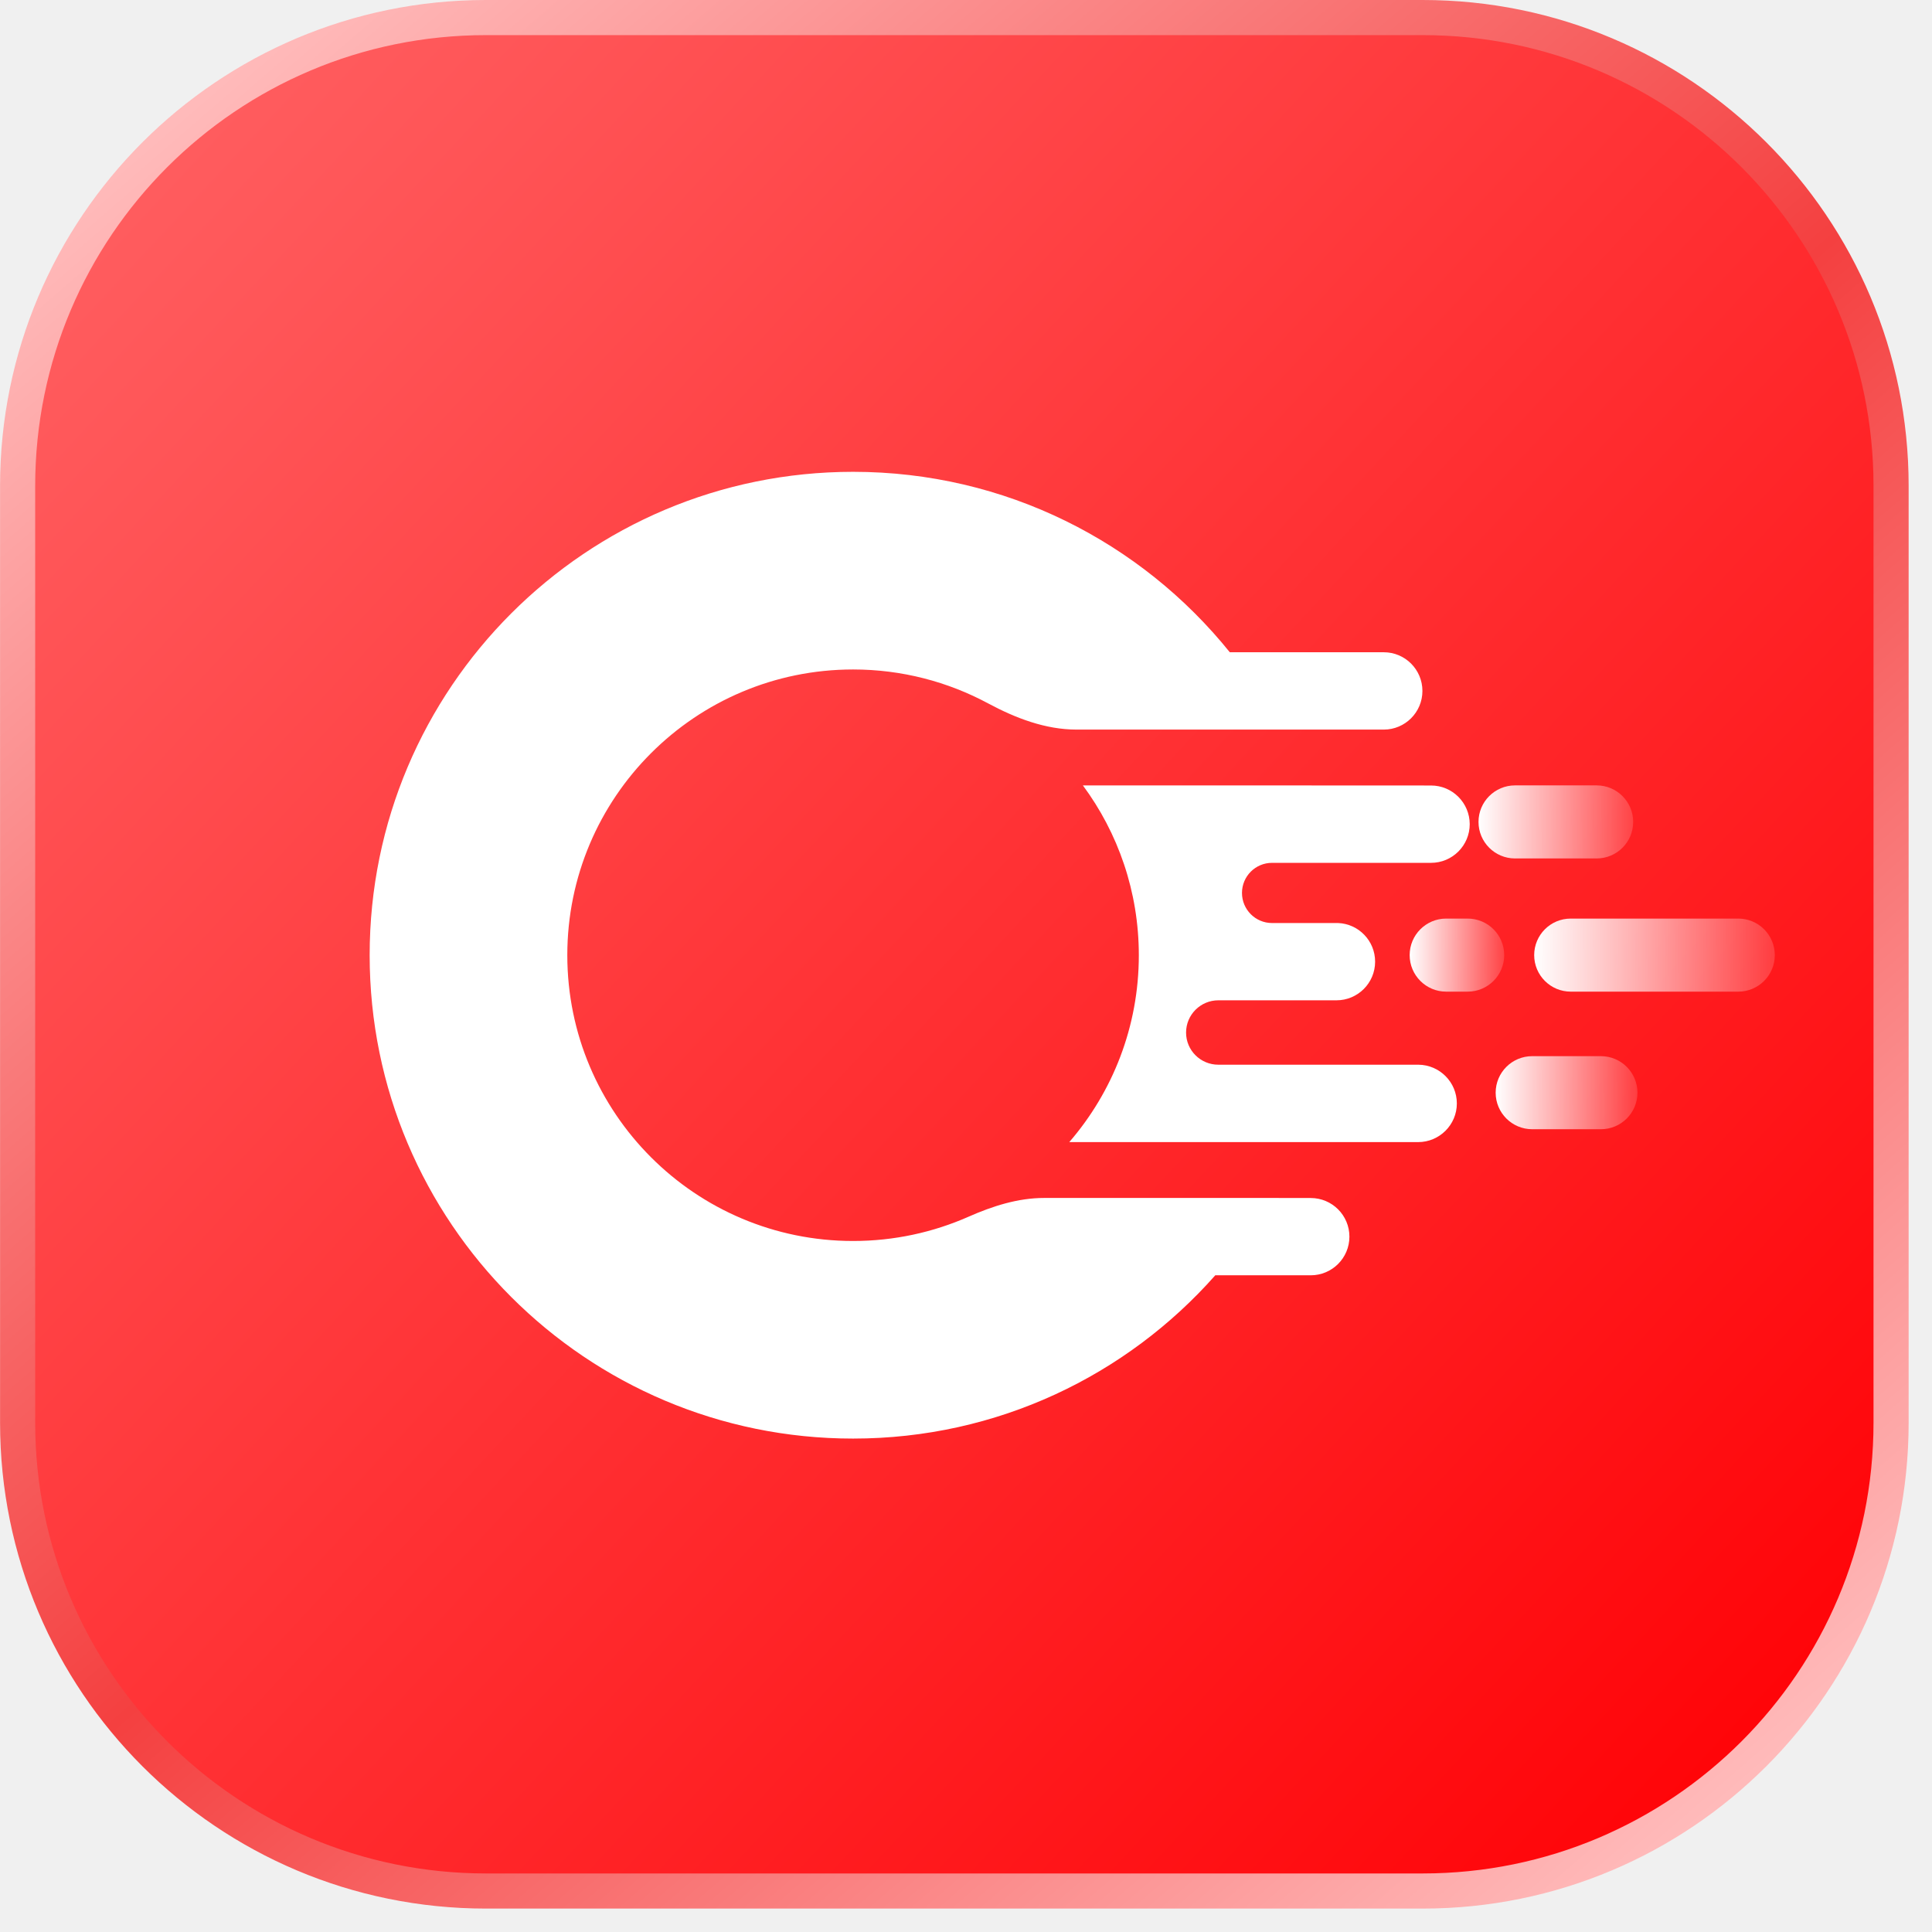
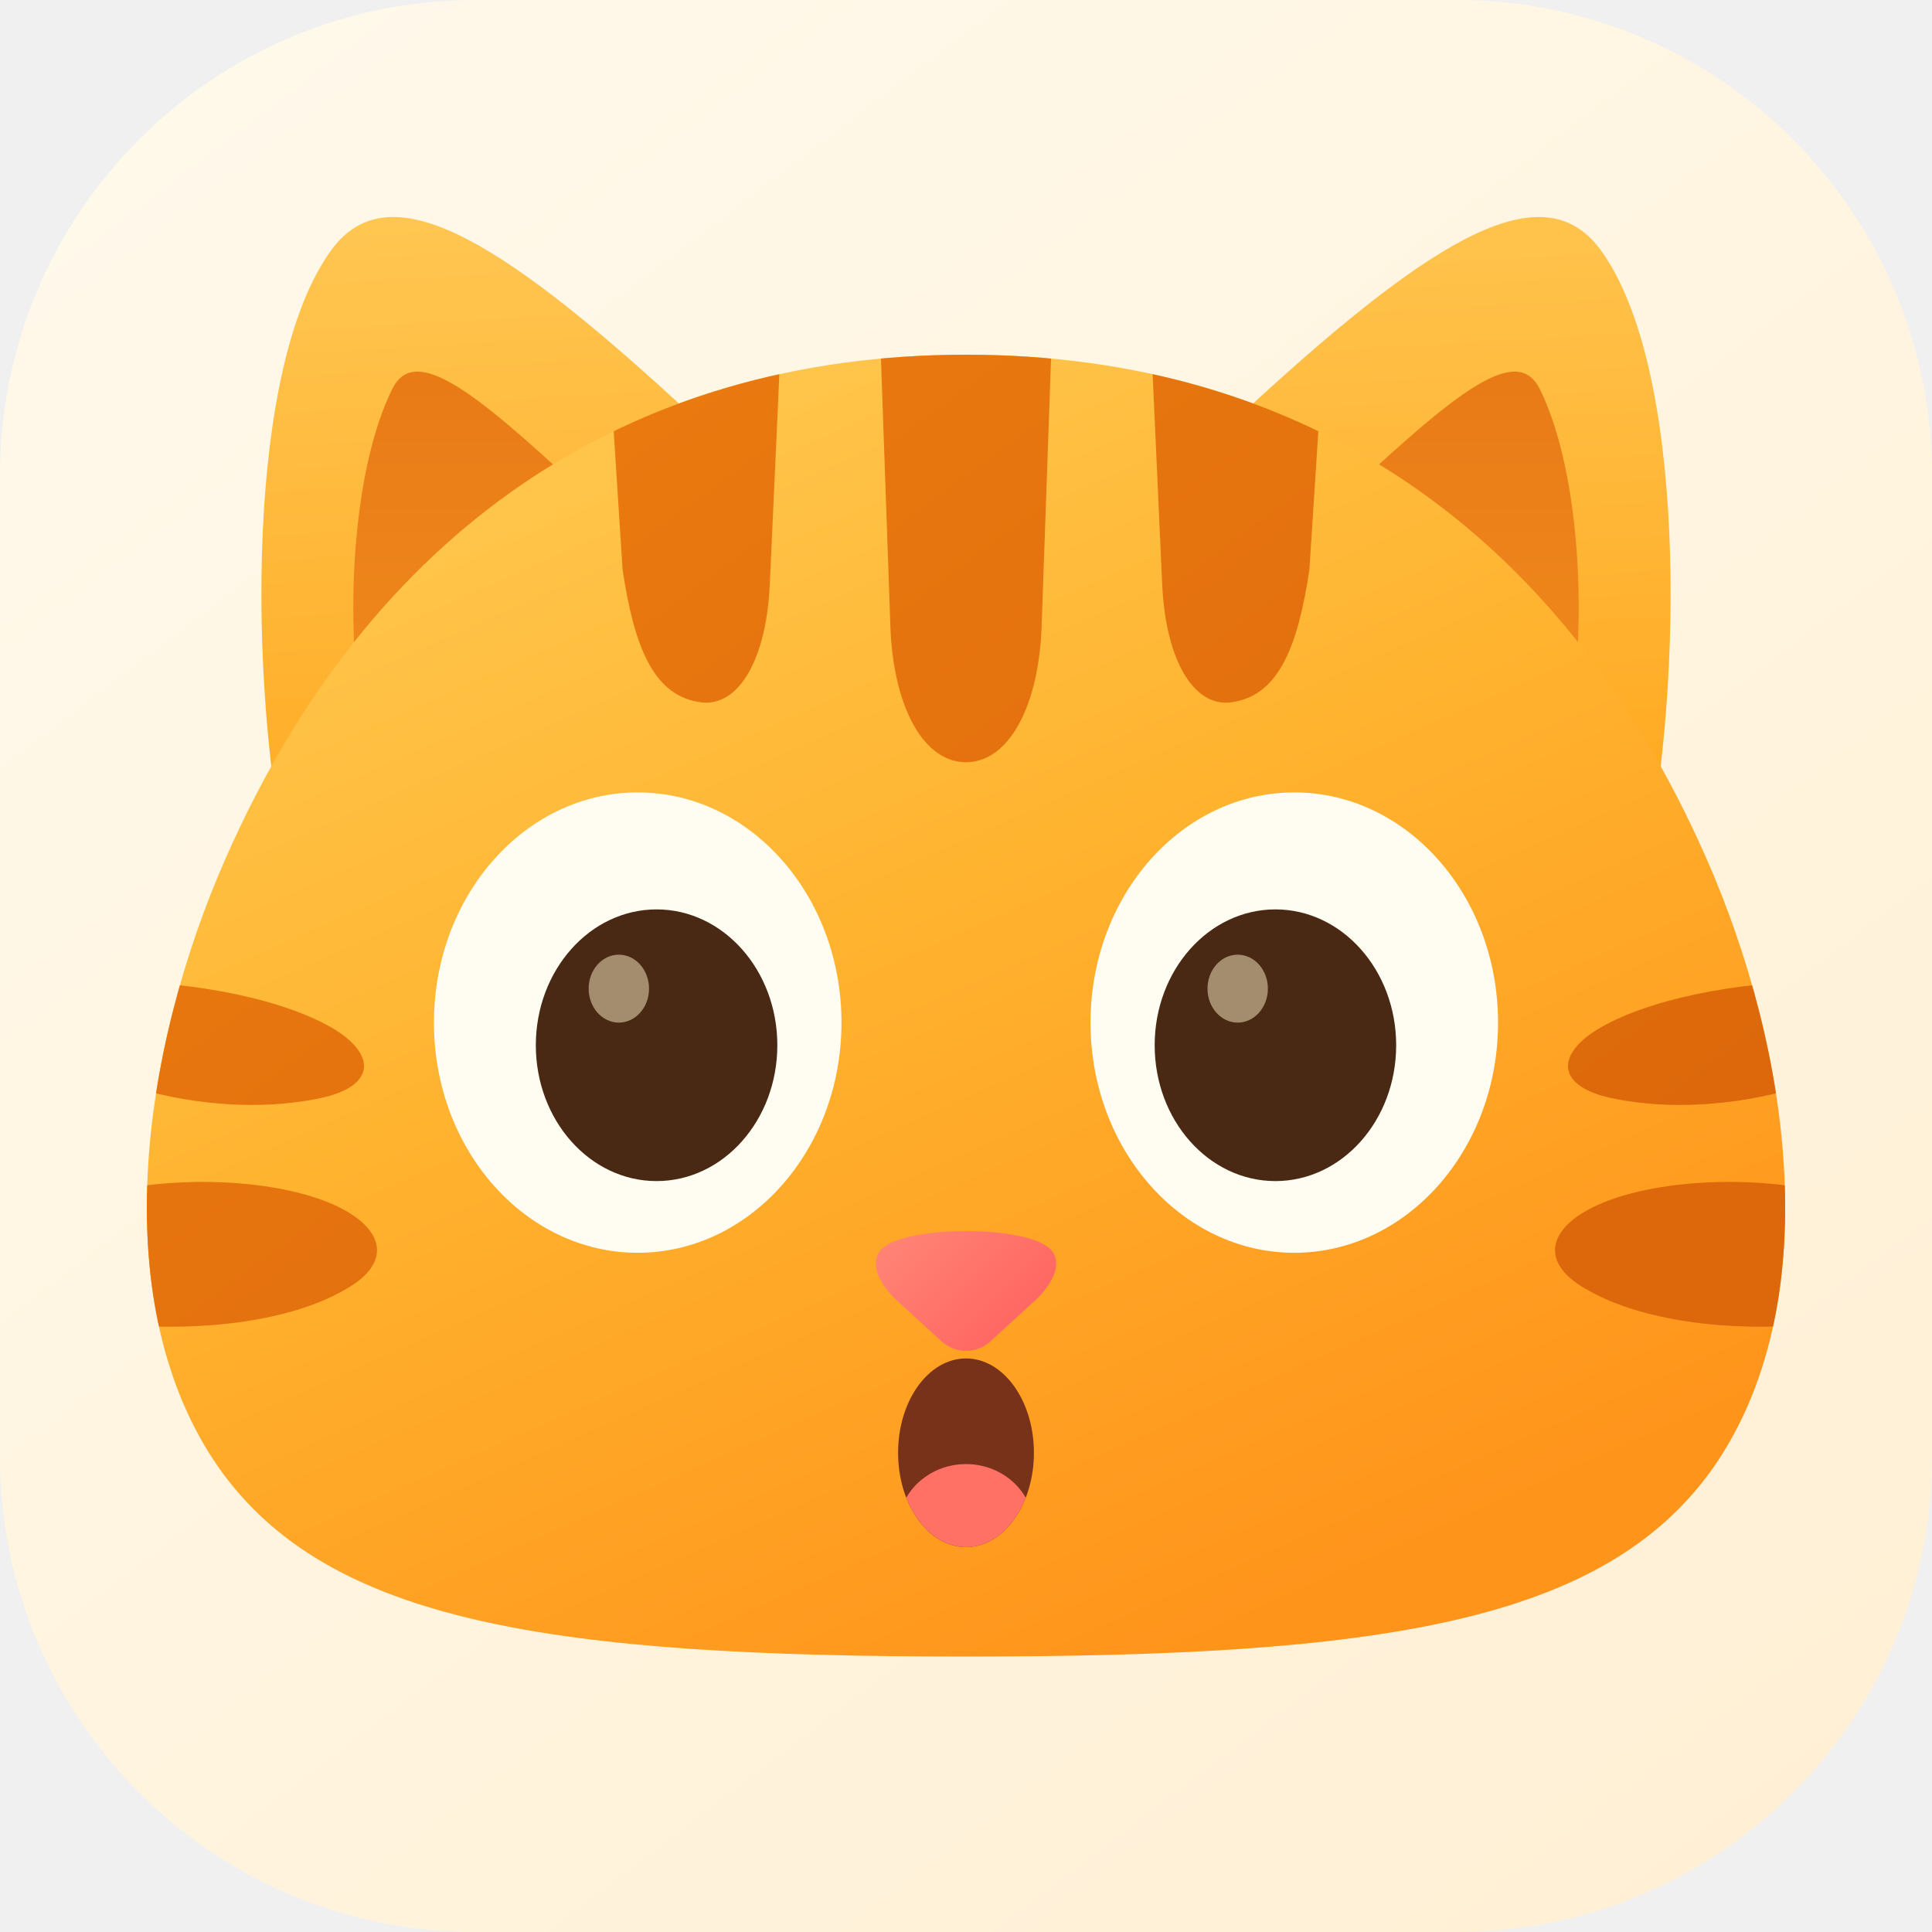
- <svg xmlns="http://www.w3.org/2000/svg" width="33" height="33" viewBox="0 0 33 33" fill="none">
-   <rect x="0.301" y="0.3" width="32" height="32" rx="8" fill="url(#paint0_linear_109_19481)" stroke="url(#paint1_linear_109_19481)" stroke-width="0.6" />
-   <rect x="24.078" y="15.69" width="1.615" height="1.248" rx="0.624" fill="url(#paint2_linear_109_19481)" />
-   <rect x="26.205" y="15.69" width="4.11" height="1.248" rx="0.624" fill="url(#paint3_linear_109_19481)" />
-   <rect x="25.547" y="18.04" width="2.422" height="1.248" rx="0.624" fill="url(#paint4_linear_109_19481)" />
-   <rect x="25.254" y="13.415" width="2.642" height="1.248" rx="0.624" fill="url(#paint5_linear_109_19481)" />
-   <path d="M14.571 8.059C17.172 8.059 19.492 9.261 21.006 11.141H23.636C24 11.141 24.296 11.437 24.296 11.802C24.296 12.166 24 12.462 23.636 12.462H18.39C17.856 12.462 17.347 12.266 16.877 12.014C16.19 11.645 15.405 11.435 14.571 11.435C11.876 11.436 9.69 13.621 9.69 16.316C9.691 19.012 11.876 21.197 14.571 21.197C15.273 21.197 15.939 21.049 16.542 20.783C16.952 20.602 17.386 20.462 17.834 20.462H21.713L22.388 20.463C22.753 20.463 23.049 20.758 23.049 21.123C23.049 21.488 22.753 21.783 22.388 21.783H20.758C19.245 23.494 17.034 24.572 14.571 24.572C10.011 24.572 6.314 20.876 6.314 16.315C6.314 11.755 10.011 8.059 14.571 8.059ZM24.443 13.417C24.808 13.417 25.103 13.713 25.104 14.077C25.104 14.442 24.808 14.738 24.443 14.738H21.727C21.444 14.738 21.214 14.968 21.214 15.252C21.214 15.536 21.444 15.766 21.727 15.766H22.855C23.207 15.78 23.488 16.07 23.488 16.426C23.488 16.79 23.193 17.086 22.828 17.086H20.81C20.506 17.086 20.259 17.333 20.259 17.637C20.259 17.941 20.506 18.186 20.81 18.186H24.227C24.59 18.189 24.884 18.484 24.884 18.848C24.884 19.212 24.587 19.508 24.223 19.508H18.264C19.004 18.652 19.452 17.537 19.452 16.316C19.452 15.23 19.097 14.227 18.497 13.416H22.305L24.443 13.417Z" fill="white" />
+ <svg xmlns="http://www.w3.org/2000/svg" width="33" height="33" viewBox="0 0 33 33" fill="none" role="img" aria-label="Tabby favicon">
  <defs>
-     <linearGradient id="paint0_linear_109_19481" x1="30.801" y1="29.8" x2="1.801" y2="2.8" gradientUnits="userSpaceOnUse">
-       <stop stop-color="#FF0307" />
-       <stop offset="1" stop-color="#FF5E60" />
+     <linearGradient id="fur" x1="150" y1="80" x2="310" y2="440" gradientUnits="userSpaceOnUse">
+       <stop stop-color="#FFCA52" />
+       <stop offset=".47" stop-color="#FFB32F" />
+       <stop offset="1" stop-color="#FF941B" />
    </linearGradient>
-     <linearGradient id="paint1_linear_109_19481" x1="3.301" y1="1.8" x2="28.801" y2="31.3" gradientUnits="userSpaceOnUse">
-       <stop stop-color="#FFBABA" />
-       <stop offset="0.514" stop-color="#F44040" />
-       <stop offset="1" stop-color="#FFBABA" />
+     <linearGradient id="ear" x1="120" y1="58" x2="130" y2="227" gradientUnits="userSpaceOnUse">
+       <stop stop-color="#FFC651" />
+       <stop offset="1" stop-color="#FFAA22" />
    </linearGradient>
-     <linearGradient id="paint2_linear_109_19481" x1="25.989" y1="16.306" x2="24.078" y2="16.309" gradientUnits="userSpaceOnUse">
-       <stop stop-color="white" stop-opacity="0" />
-       <stop offset="1" stop-color="white" />
+     <linearGradient id="inner-ear" x1="124" y1="102" x2="124" y2="210" gradientUnits="userSpaceOnUse">
+       <stop stop-color="#E97B17" />
+       <stop offset="1" stop-color="#F18D1D" />
    </linearGradient>
-     <linearGradient id="paint3_linear_109_19481" x1="31.07" y1="16.306" x2="26.205" y2="16.326" gradientUnits="userSpaceOnUse">
-       <stop stop-color="white" stop-opacity="0" />
-       <stop offset="1" stop-color="white" />
+     <linearGradient id="stripe" x1="150" y1="100" x2="350" y2="370" gradientUnits="userSpaceOnUse">
+       <stop stop-color="#EB7A10" />
+       <stop offset="1" stop-color="#DC680B" />
    </linearGradient>
-     <linearGradient id="paint4_linear_109_19481" x1="28.414" y1="18.656" x2="25.547" y2="18.663" gradientUnits="userSpaceOnUse">
-       <stop stop-color="white" stop-opacity="0" />
-       <stop offset="1" stop-color="white" />
+     <linearGradient id="nose" x1="240" y1="327" x2="271" y2="358" gradientUnits="userSpaceOnUse">
+       <stop stop-color="#FF8275" />
+       <stop offset="1" stop-color="#FF625F" />
    </linearGradient>
-     <linearGradient id="paint5_linear_109_19481" x1="28.381" y1="14.031" x2="25.254" y2="14.039" gradientUnits="userSpaceOnUse">
-       <stop stop-color="white" stop-opacity="0" />
-       <stop offset="1" stop-color="white" />
+     <linearGradient id="tile" x1="50" y1="0" x2="440" y2="512" gradientUnits="userSpaceOnUse">
+       <stop stop-color="#FFF9EB" />
+       <stop offset="1" stop-color="#FFF0D5" />
    </linearGradient>
+     <clipPath id="face-clip">
+       <path d="M256 94C346 94 414 141 452 227C475 279 484 346 454 389C425 430 366 439 256 439C146 439 87 430 58 389C28 346 37 279 60 227C98 141 166 94 256 94Z" />
+     </clipPath>
+     <clipPath id="mouth-clip">
+       <ellipse cx="256" cy="385" rx="18" ry="25" />
+     </clipPath>
  </defs>
+   <g transform="scale(0.06445312)">
+     <rect width="512" height="512" rx="126" fill="url(#tile)" />
+     <g id="tabby-mark">
+       <path d="M76 229C66 181 65 97 88 66C103 46 131 62 180 107L184 220Z" fill="url(#ear)" />
+       <path d="M436 229C446 181 447 97 424 66C409 46 381 62 332 107L328 220Z" fill="url(#ear)" />
+       <path d="M96 192C91 161 94 123 104 103C110 91 126 104 153 129L155 188Z" fill="url(#inner-ear)" />
+       <path d="M416 192C421 161 418 123 408 103C402 91 386 104 359 129L357 188Z" fill="url(#inner-ear)" />
+       <path d="M256 94C346 94 414 141 452 227C475 279 484 346 454 389C425 430 366 439 256 439C146 439 87 430 58 389C28 346 37 279 60 227C98 141 166 94 256 94Z" fill="url(#fur)" />
+       <g clip-path="url(#face-clip)" fill="url(#stripe)">
+         <path d="M161 89H207L204 155C203 176 195 188 185 186C173 184 168 171 165 151Z" />
+         <path d="M233 82H279L276 167C275 188 267 202 256 202C245 202 237 188 236 167Z" />
+         <path d="M305 89H351L347 151C344 171 339 184 327 186C317 188 309 176 308 155Z" />
+         <path d="M28 260C52 260 76 265 89 273C100 280 99 288 85 291C66 295 45 292 29 286Z" />
+         <path d="M28 316C50 311 76 313 90 320C102 326 104 335 91 342C77 350 54 353 32 351Z" />
+         <path d="M484 260C460 260 436 265 423 273C412 280 413 288 427 291C446 295 467 292 483 286Z" />
+         <path d="M484 316C462 311 436 313 422 320C410 326 408 335 421 342C435 350 458 353 480 351Z" />
+       </g>
+       <ellipse cx="169" cy="271" rx="54" ry="61" fill="#FFFCF2" />
+       <ellipse cx="343" cy="271" rx="54" ry="61" fill="#FFFCF2" />
+       <ellipse cx="174" cy="277" rx="32" ry="36" fill="#492913" />
+       <ellipse cx="338" cy="277" rx="32" ry="36" fill="#492913" />
+       <ellipse cx="164" cy="262" rx="8" ry="9" fill="#FFF2C9" opacity=".5" />
+       <ellipse cx="328" cy="262" rx="8" ry="9" fill="#FFF2C9" opacity=".5" />
+       <path d="M235 330C243 325 269 325 277 330C282 333 280 339 275 344L263 355C259 359 253 359 249 355L237 344C232 339 230 333 235 330Z" fill="url(#nose)" />
+       <ellipse cx="256" cy="385" rx="18" ry="25" fill="#79321A" />
+       <g clip-path="url(#mouth-clip)">
+         <ellipse cx="256" cy="405" rx="18" ry="17" fill="#FF7165" />
+       </g>
+     </g>
+   </g>
</svg>
